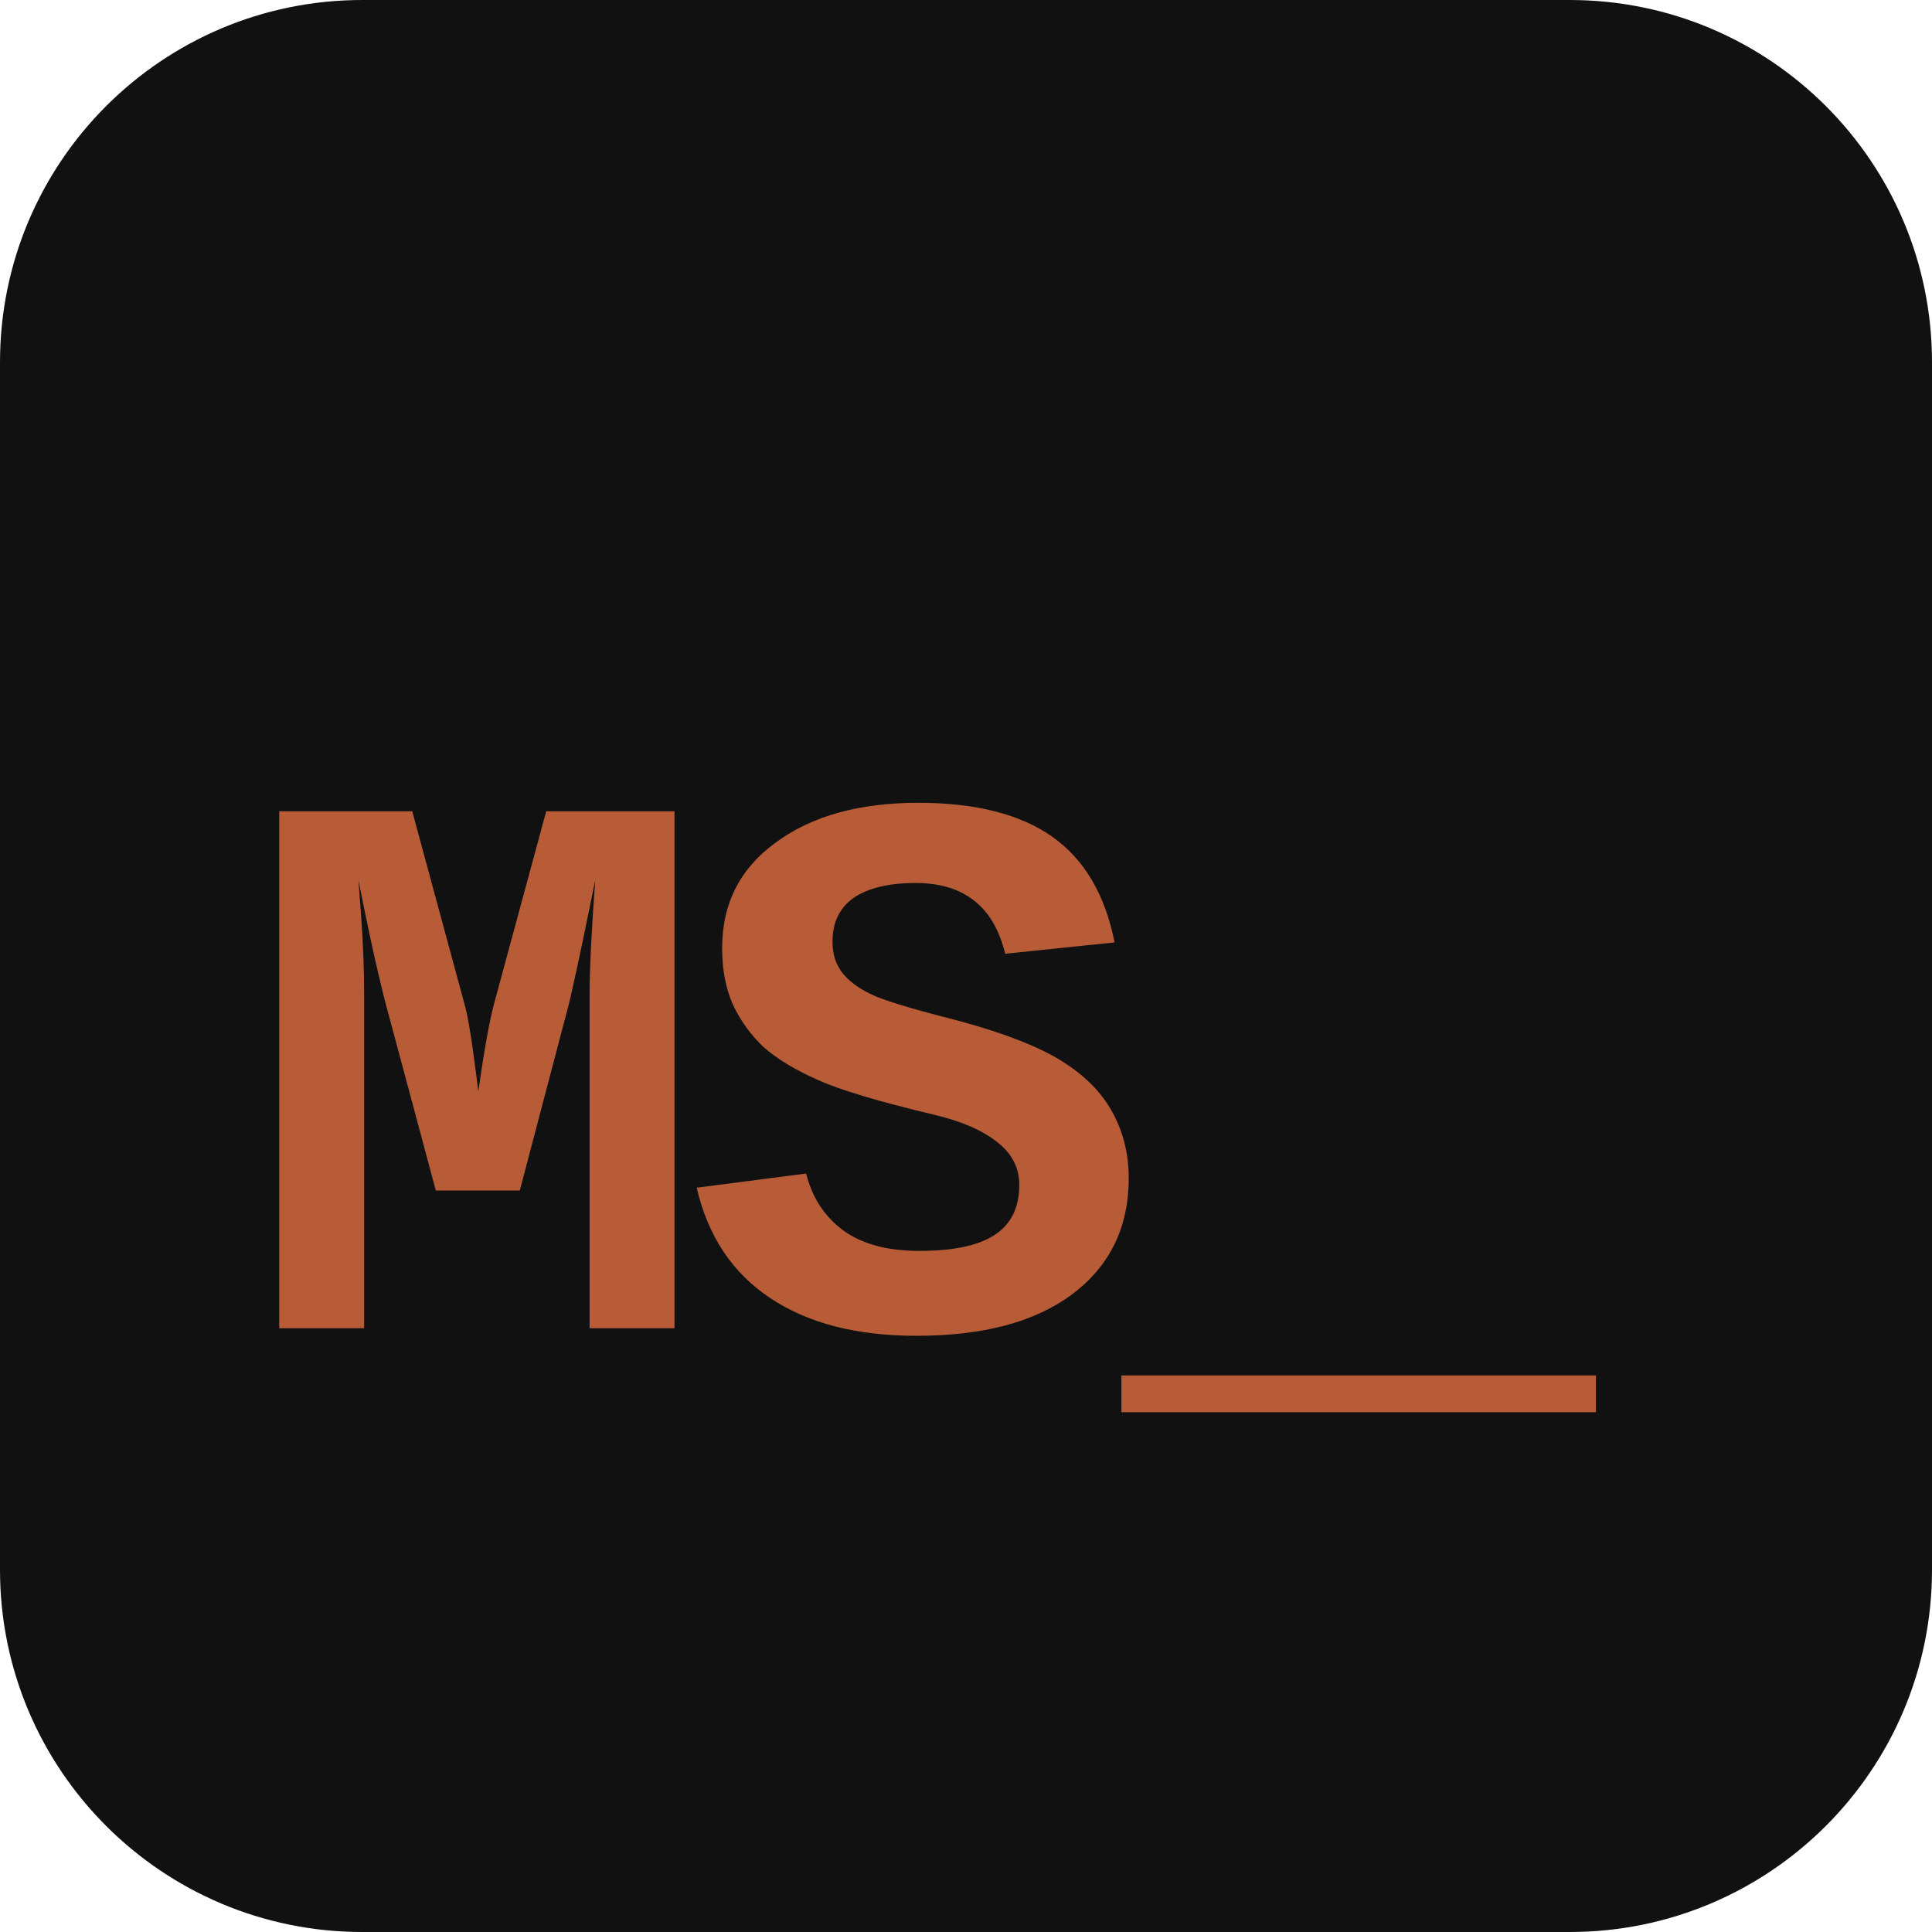
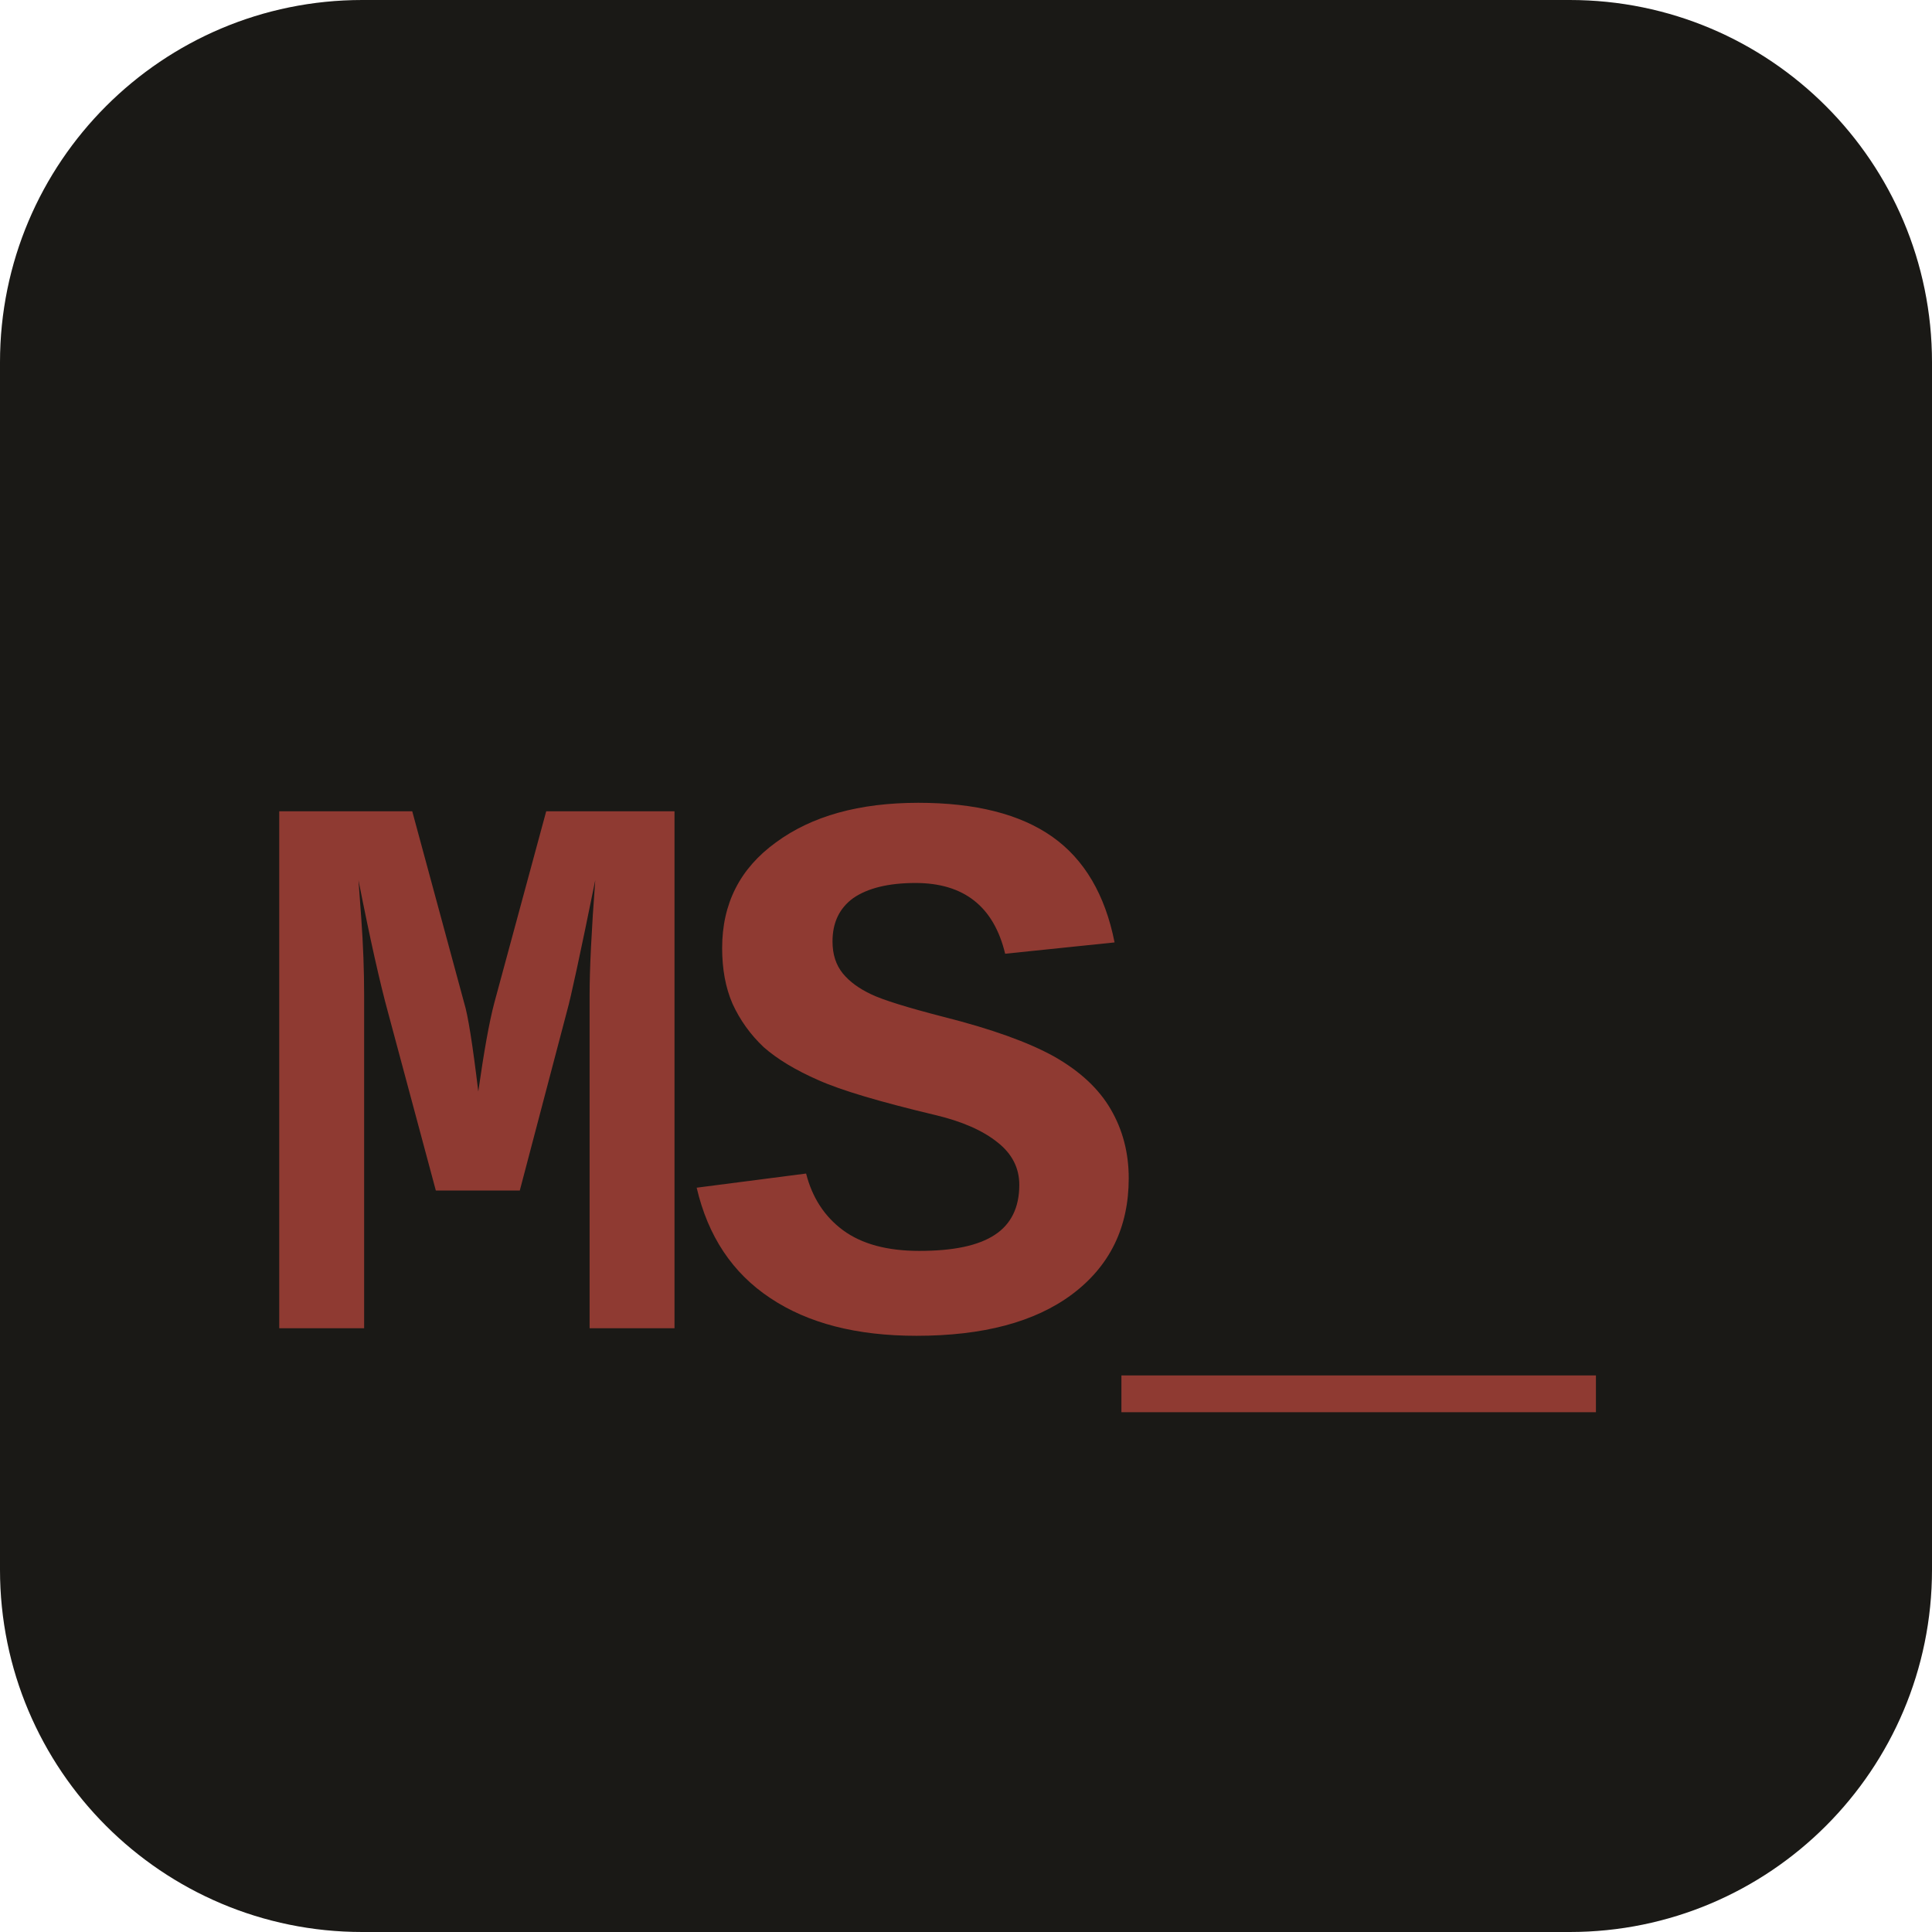
<svg xmlns="http://www.w3.org/2000/svg" viewBox="0 0 32 32">
-   <rect width="32" height="32" rx="6" fill="#111111" />
-   <text x="4" y="22" font-family="'SF Mono', 'JetBrains Mono', 'Courier New', monospace" font-size="13" font-weight="600" letter-spacing="-0.5" fill="#B85C38">MS_</text>
+   <rect width="32" height="32" rx="6" fill="#1A1916" />
+   <text x="4" y="22" font-family="'SF Mono', 'JetBrains Mono', 'Courier New', monospace" font-size="13" font-weight="600" letter-spacing="-0.5" fill="#8F3A32">MS_</text>
</svg>
